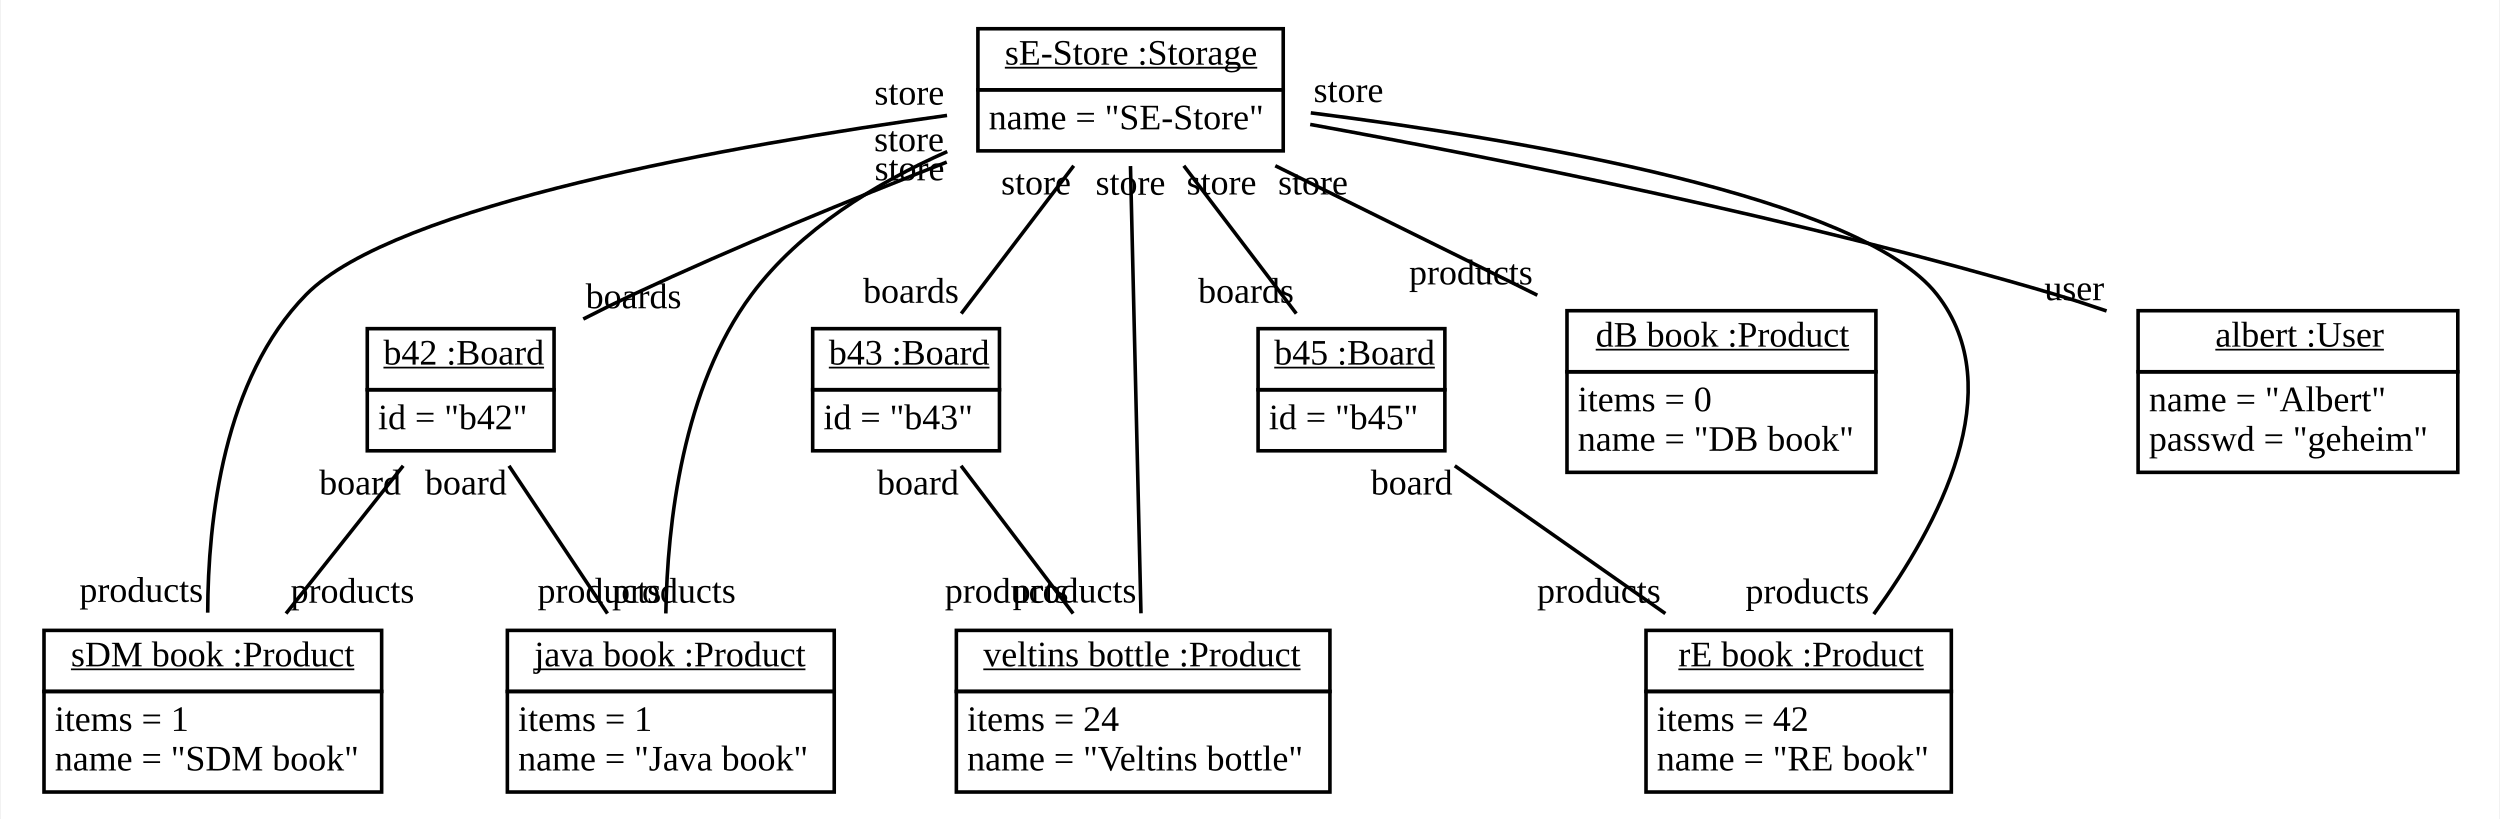
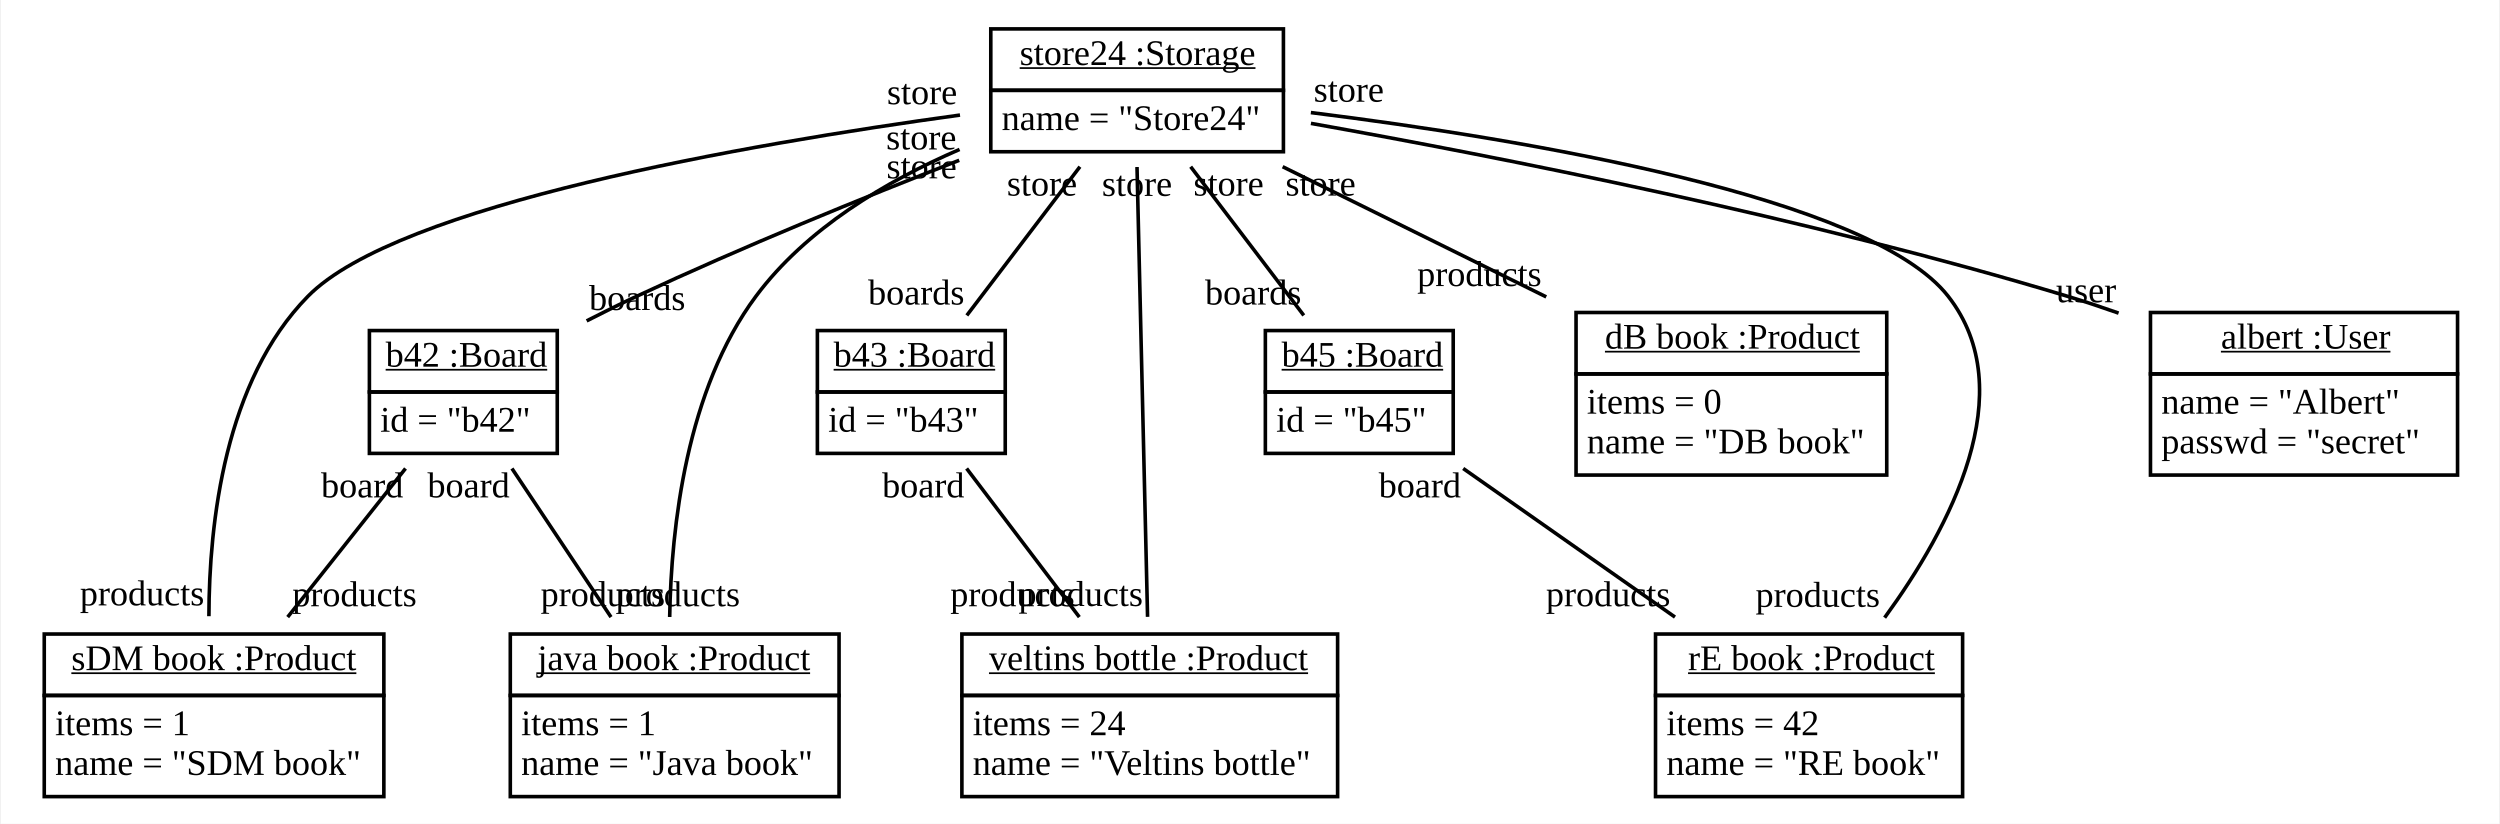
- <svg xmlns="http://www.w3.org/2000/svg" width="696pt" height="228pt" viewBox="0.00 0.00 695.50 228.00">
+ <svg xmlns="http://www.w3.org/2000/svg" width="692pt" height="228pt" viewBox="0.00 0.00 691.50 228.00">
  <g id="graph0" class="graph" transform="scale(1 1) rotate(0) translate(4 224)">
-     <polygon fill="white" stroke="none" points="-4,4 -4,-224 691.5,-224 691.5,4 -4,4" />
+     <polygon fill="white" stroke="none" points="-4,4 -4,-224 687.5,-224 687.5,4 -4,4" />
    <g id="node1" class="node">
-       <polygon fill="none" stroke="black" points="268,-199 268,-216 353,-216 353,-199 268,-199" />
-       <text text-anchor="start" x="275.5" y="-206" font-family="Times New Roman,serif" text-decoration="underline" font-size="10.00">sE-Store :Storage</text>
-       <polygon fill="none" stroke="black" points="268,-182 268,-199 353,-199 353,-182 268,-182" />
-       <text text-anchor="start" x="271" y="-188" font-family="Times New Roman,serif" font-size="10.00">  name = "SE-Store"</text>
+       <polygon fill="none" stroke="black" points="270,-199 270,-216 351,-216 351,-199 270,-199" />
+       <text text-anchor="start" x="278" y="-206" font-family="Times New Roman,serif" text-decoration="underline" font-size="10.00">store24 :Storage</text>
+       <polygon fill="none" stroke="black" points="270,-182 270,-199 351,-199 351,-182 270,-182" />
+       <text text-anchor="start" x="273" y="-188" font-family="Times New Roman,serif" font-size="10.00">  name = "Store24"</text>
    </g>
    <g id="node2" class="node">
      <polygon fill="none" stroke="black" points="98,-115.5 98,-132.5 150,-132.5 150,-115.5 98,-115.5" />
      <text text-anchor="start" x="102.5" y="-122.5" font-family="Times New Roman,serif" text-decoration="underline" font-size="10.00">b42 :Board</text>
      <polygon fill="none" stroke="black" points="98,-98.5 98,-115.5 150,-115.5 150,-98.5 98,-98.5" />
      <text text-anchor="start" x="101" y="-104.5" font-family="Times New Roman,serif" font-size="10.00">  id = "b42"</text>
    </g>
    <g id="edge1" class="edge">
-       <path fill="none" stroke="black" d="M259.32,-178.877C232.994,-168.582 200.464,-155.293 172,-142 167.469,-139.884 162.756,-137.551 158.132,-135.182" />
+       <path fill="none" stroke="black" d="M261.258,-179.634C234.603,-169.239 201.167,-155.621 172,-142 167.469,-139.884 162.756,-137.551 158.132,-135.182" />
      <text text-anchor="middle" x="172.132" y="-138.182" font-family="Times New Roman,serif" font-size="10.00">boards</text>
-       <text text-anchor="middle" x="248.82" y="-181.877" font-family="Times New Roman,serif" font-size="10.00">store</text>
+       <text text-anchor="middle" x="250.758" y="-182.634" font-family="Times New Roman,serif" font-size="10.00">store</text>
    </g>
    <g id="node3" class="node">
      <polygon fill="none" stroke="black" points="222,-115.5 222,-132.5 274,-132.5 274,-115.5 222,-115.5" />
      <text text-anchor="start" x="226.5" y="-122.5" font-family="Times New Roman,serif" text-decoration="underline" font-size="10.00">b43 :Board</text>
      <polygon fill="none" stroke="black" points="222,-98.5 222,-115.5 274,-115.5 274,-98.5 222,-98.5" />
      <text text-anchor="start" x="225" y="-104.5" font-family="Times New Roman,serif" font-size="10.00">  id = "b43"</text>
    </g>
    <g id="edge2" class="edge">
      <path fill="none" stroke="black" d="M294.674,-177.854C285.136,-165.315 272.91,-149.245 263.364,-136.697" />
      <text text-anchor="middle" x="249.364" y="-139.697" font-family="Times New Roman,serif" font-size="10.00">boards</text>
      <text text-anchor="middle" x="284.174" y="-169.854" font-family="Times New Roman,serif" font-size="10.00">store</text>
    </g>
    <g id="node4" class="node">
      <polygon fill="none" stroke="black" points="346,-115.5 346,-132.5 398,-132.5 398,-115.5 346,-115.5" />
      <text text-anchor="start" x="350.5" y="-122.5" font-family="Times New Roman,serif" text-decoration="underline" font-size="10.00">b45 :Board</text>
      <polygon fill="none" stroke="black" points="346,-98.5 346,-115.5 398,-115.5 398,-98.5 346,-98.5" />
      <text text-anchor="start" x="349" y="-104.5" font-family="Times New Roman,serif" font-size="10.00">  id = "b45"</text>
    </g>
    <g id="edge3" class="edge">
      <path fill="none" stroke="black" d="M325.326,-177.854C334.864,-165.315 347.09,-149.245 356.636,-136.697" />
      <text text-anchor="middle" x="342.636" y="-139.697" font-family="Times New Roman,serif" font-size="10.00">boards</text>
      <text text-anchor="middle" x="335.826" y="-169.854" font-family="Times New Roman,serif" font-size="10.00">store</text>
    </g>
    <g id="node5" class="node">
      <polygon fill="none" stroke="black" points="8,-31.5 8,-48.5 102,-48.5 102,-31.5 8,-31.5" />
      <text text-anchor="start" x="15.5" y="-38.5" font-family="Times New Roman,serif" text-decoration="underline" font-size="10.00">sDM book :Product</text>
      <polygon fill="none" stroke="black" points="8,-3.5 8,-31.5 102,-31.5 102,-3.5 8,-3.5" />
      <text text-anchor="start" x="11" y="-20.5" font-family="Times New Roman,serif" font-size="10.00">  items = 1</text>
      <text text-anchor="start" x="11" y="-9.5" font-family="Times New Roman,serif" font-size="10.00">  name = "SDM book"</text>
    </g>
    <g id="edge4" class="edge">
-       <path fill="none" stroke="black" d="M259.404,-191.866C199.746,-183.602 105.575,-166.985 81,-142 57.986,-118.602 53.636,-79.347 53.576,-53.434" />
+       <path fill="none" stroke="black" d="M261.48,-192.152C201.955,-183.989 105.862,-167.276 81,-142 57.986,-118.602 53.636,-79.347 53.576,-53.434" />
      <text text-anchor="middle" x="35.076" y="-56.434" font-family="Times New Roman,serif" font-size="10.00">products</text>
-       <text text-anchor="middle" x="248.904" y="-194.866" font-family="Times New Roman,serif" font-size="10.00">store</text>
+       <text text-anchor="middle" x="250.98" y="-195.152" font-family="Times New Roman,serif" font-size="10.00">store</text>
    </g>
    <g id="node6" class="node">
      <polygon fill="none" stroke="black" points="137,-31.5 137,-48.5 228,-48.5 228,-31.5 137,-31.5" />
      <text text-anchor="start" x="144.5" y="-38.5" font-family="Times New Roman,serif" text-decoration="underline" font-size="10.00">java book :Product</text>
      <polygon fill="none" stroke="black" points="137,-3.5 137,-31.5 228,-31.5 228,-3.5 137,-3.5" />
      <text text-anchor="start" x="140" y="-20.5" font-family="Times New Roman,serif" font-size="10.00">  items = 1</text>
      <text text-anchor="start" x="140" y="-9.5" font-family="Times New Roman,serif" font-size="10.00">  name = "Java book"</text>
    </g>
    <g id="edge5" class="edge">
-       <path fill="none" stroke="black" d="M259.462,-181.805C239.663,-173.021 218.502,-160.152 205,-142 185.76,-116.133 181.547,-78.228 181.117,-53.218" />
+       <path fill="none" stroke="black" d="M261.356,-182.635C241.024,-173.838 218.933,-160.732 205,-142 185.76,-116.133 181.547,-78.228 181.117,-53.218" />
      <text text-anchor="middle" x="162.617" y="-56.218" font-family="Times New Roman,serif" font-size="10.00">products</text>
-       <text text-anchor="middle" x="248.962" y="-173.805" font-family="Times New Roman,serif" font-size="10.00">store</text>
+       <text text-anchor="middle" x="250.856" y="-174.635" font-family="Times New Roman,serif" font-size="10.00">store</text>
    </g>
    <g id="node7" class="node">
      <polygon fill="none" stroke="black" points="262,-31.5 262,-48.5 366,-48.5 366,-31.5 262,-31.5" />
      <text text-anchor="start" x="269.5" y="-38.5" font-family="Times New Roman,serif" text-decoration="underline" font-size="10.00">veltins bottle :Product</text>
      <polygon fill="none" stroke="black" points="262,-3.5 262,-31.5 366,-31.5 366,-3.5 262,-3.5" />
      <text text-anchor="start" x="265" y="-20.5" font-family="Times New Roman,serif" font-size="10.00">  items = 24</text>
      <text text-anchor="start" x="265" y="-9.5" font-family="Times New Roman,serif" font-size="10.00">  name = "Veltins bottle"</text>
    </g>
    <g id="edge6" class="edge">
      <path fill="none" stroke="black" d="M310.475,-177.772C311.203,-146.722 312.596,-87.339 313.396,-53.256" />
      <text text-anchor="middle" x="294.896" y="-56.256" font-family="Times New Roman,serif" font-size="10.00">products</text>
      <text text-anchor="middle" x="310.475" y="-169.772" font-family="Times New Roman,serif" font-size="10.00">store</text>
    </g>
    <g id="node8" class="node">
      <polygon fill="none" stroke="black" points="432,-120.5 432,-137.5 518,-137.5 518,-120.5 432,-120.5" />
      <text text-anchor="start" x="440" y="-127.5" font-family="Times New Roman,serif" text-decoration="underline" font-size="10.00">dB book :Product</text>
      <polygon fill="none" stroke="black" points="432,-92.5 432,-120.5 518,-120.5 518,-92.5 432,-92.5" />
      <text text-anchor="start" x="435" y="-109.5" font-family="Times New Roman,serif" font-size="10.00">  items = 0</text>
      <text text-anchor="start" x="435" y="-98.5" font-family="Times New Roman,serif" font-size="10.00">  name = "DB book"</text>
    </g>
    <g id="edge7" class="edge">
      <path fill="none" stroke="black" d="M350.787,-177.854C372.831,-166.965 400.269,-153.413 423.745,-141.817" />
      <text text-anchor="middle" x="405.245" y="-144.817" font-family="Times New Roman,serif" font-size="10.00">products</text>
      <text text-anchor="middle" x="361.287" y="-169.854" font-family="Times New Roman,serif" font-size="10.00">store</text>
    </g>
    <g id="node9" class="node">
      <polygon fill="none" stroke="black" points="454,-31.5 454,-48.5 539,-48.5 539,-31.5 454,-31.5" />
      <text text-anchor="start" x="463" y="-38.5" font-family="Times New Roman,serif" text-decoration="underline" font-size="10.00">rE book :Product</text>
      <polygon fill="none" stroke="black" points="454,-3.5 454,-31.5 539,-31.5 539,-3.5 454,-3.5" />
      <text text-anchor="start" x="457" y="-20.5" font-family="Times New Roman,serif" font-size="10.00">  items = 42</text>
      <text text-anchor="start" x="457" y="-9.5" font-family="Times New Roman,serif" font-size="10.00">  name = "RE book"</text>
    </g>
    <g id="edge8" class="edge">
-       <path fill="none" stroke="black" d="M360.672,-192.58C420.261,-185.04 513.774,-169.156 535,-142 555.562,-115.693 535.538,-77.895 517.411,-53.028" />
+       <path fill="none" stroke="black" d="M358.598,-192.841C418.067,-185.409 513.526,-169.474 535,-142 555.562,-115.693 535.538,-77.895 517.411,-53.028" />
      <text text-anchor="middle" x="498.911" y="-56.028" font-family="Times New Roman,serif" font-size="10.00">products</text>
-       <text text-anchor="middle" x="371.172" y="-195.58" font-family="Times New Roman,serif" font-size="10.00">store</text>
+       <text text-anchor="middle" x="369.098" y="-195.841" font-family="Times New Roman,serif" font-size="10.00">store</text>
    </g>
    <g id="node10" class="node">
-       <polygon fill="none" stroke="black" points="591,-120.5 591,-137.5 680,-137.5 680,-120.5 591,-120.5" />
-       <text text-anchor="start" x="612.5" y="-127.5" font-family="Times New Roman,serif" text-decoration="underline" font-size="10.00">albert :User</text>
-       <polygon fill="none" stroke="black" points="591,-92.5 591,-120.5 680,-120.5 680,-92.5 591,-92.5" />
+       <polygon fill="none" stroke="black" points="591,-120.5 591,-137.5 676,-137.5 676,-120.5 591,-120.5" />
+       <text text-anchor="start" x="610.5" y="-127.5" font-family="Times New Roman,serif" text-decoration="underline" font-size="10.00">albert :User</text>
+       <polygon fill="none" stroke="black" points="591,-92.5 591,-120.5 676,-120.5 676,-92.5 591,-92.5" />
      <text text-anchor="start" x="594" y="-109.5" font-family="Times New Roman,serif" font-size="10.00">  name = "Albert"</text>
-       <text text-anchor="start" x="594" y="-98.5" font-family="Times New Roman,serif" font-size="10.00">  passwd = "geheim"</text>
+       <text text-anchor="start" x="594" y="-98.5" font-family="Times New Roman,serif" font-size="10.00">  passwd = "secret"</text>
    </g>
    <g id="edge9" class="edge">
-       <path fill="none" stroke="black" d="M360.506,-189.357C412.932,-179.846 497.041,-163.075 568,-142 572.653,-140.618 577.443,-139.065 582.221,-137.426" />
-       <text text-anchor="middle" x="573.221" y="-140.426" font-family="Times New Roman,serif" font-size="10.00">user</text>
-       <text text-anchor="middle" x="362.006" y="-181.357" font-family="Times New Roman,serif" font-size="10.00"> </text>
+       <path fill="none" stroke="black" d="M358.616,-189.85C410.926,-180.525 496.271,-163.702 568,-142 572.641,-140.596 577.419,-139.008 582.177,-137.328" />
+       <text text-anchor="middle" x="573.177" y="-140.328" font-family="Times New Roman,serif" font-size="10.00">user</text>
+       <text text-anchor="middle" x="360.116" y="-181.85" font-family="Times New Roman,serif" font-size="10.00"> </text>
    </g>
    <g id="edge10" class="edge">
      <path fill="none" stroke="black" d="M107.997,-94.322C98.283,-82.074 85.791,-66.324 75.376,-53.191" />
      <text text-anchor="middle" x="93.876" y="-56.191" font-family="Times New Roman,serif" font-size="10.00">products</text>
      <text text-anchor="middle" x="95.997" y="-86.322" font-family="Times New Roman,serif" font-size="10.00">board</text>
    </g>
    <g id="edge11" class="edge">
      <path fill="none" stroke="black" d="M137.452,-94.322C145.617,-82.074 156.118,-66.324 164.873,-53.191" />
      <text text-anchor="middle" x="183.373" y="-56.191" font-family="Times New Roman,serif" font-size="10.00">products</text>
      <text text-anchor="middle" x="125.452" y="-86.322" font-family="Times New Roman,serif" font-size="10.00">board</text>
    </g>
    <g id="edge12" class="edge">
      <path fill="none" stroke="black" d="M263.308,-94.322C272.599,-82.074 284.548,-66.324 294.51,-53.191" />
      <text text-anchor="middle" x="276.01" y="-56.191" font-family="Times New Roman,serif" font-size="10.00">products</text>
      <text text-anchor="middle" x="251.308" y="-86.322" font-family="Times New Roman,serif" font-size="10.00">board</text>
    </g>
    <g id="edge13" class="edge">
      <path fill="none" stroke="black" d="M400.76,-94.322C418.217,-82.074 440.665,-66.324 459.383,-53.191" />
      <text text-anchor="middle" x="440.883" y="-56.191" font-family="Times New Roman,serif" font-size="10.00">products</text>
      <text text-anchor="middle" x="388.76" y="-86.322" font-family="Times New Roman,serif" font-size="10.00">board</text>
    </g>
  </g>
</svg>
